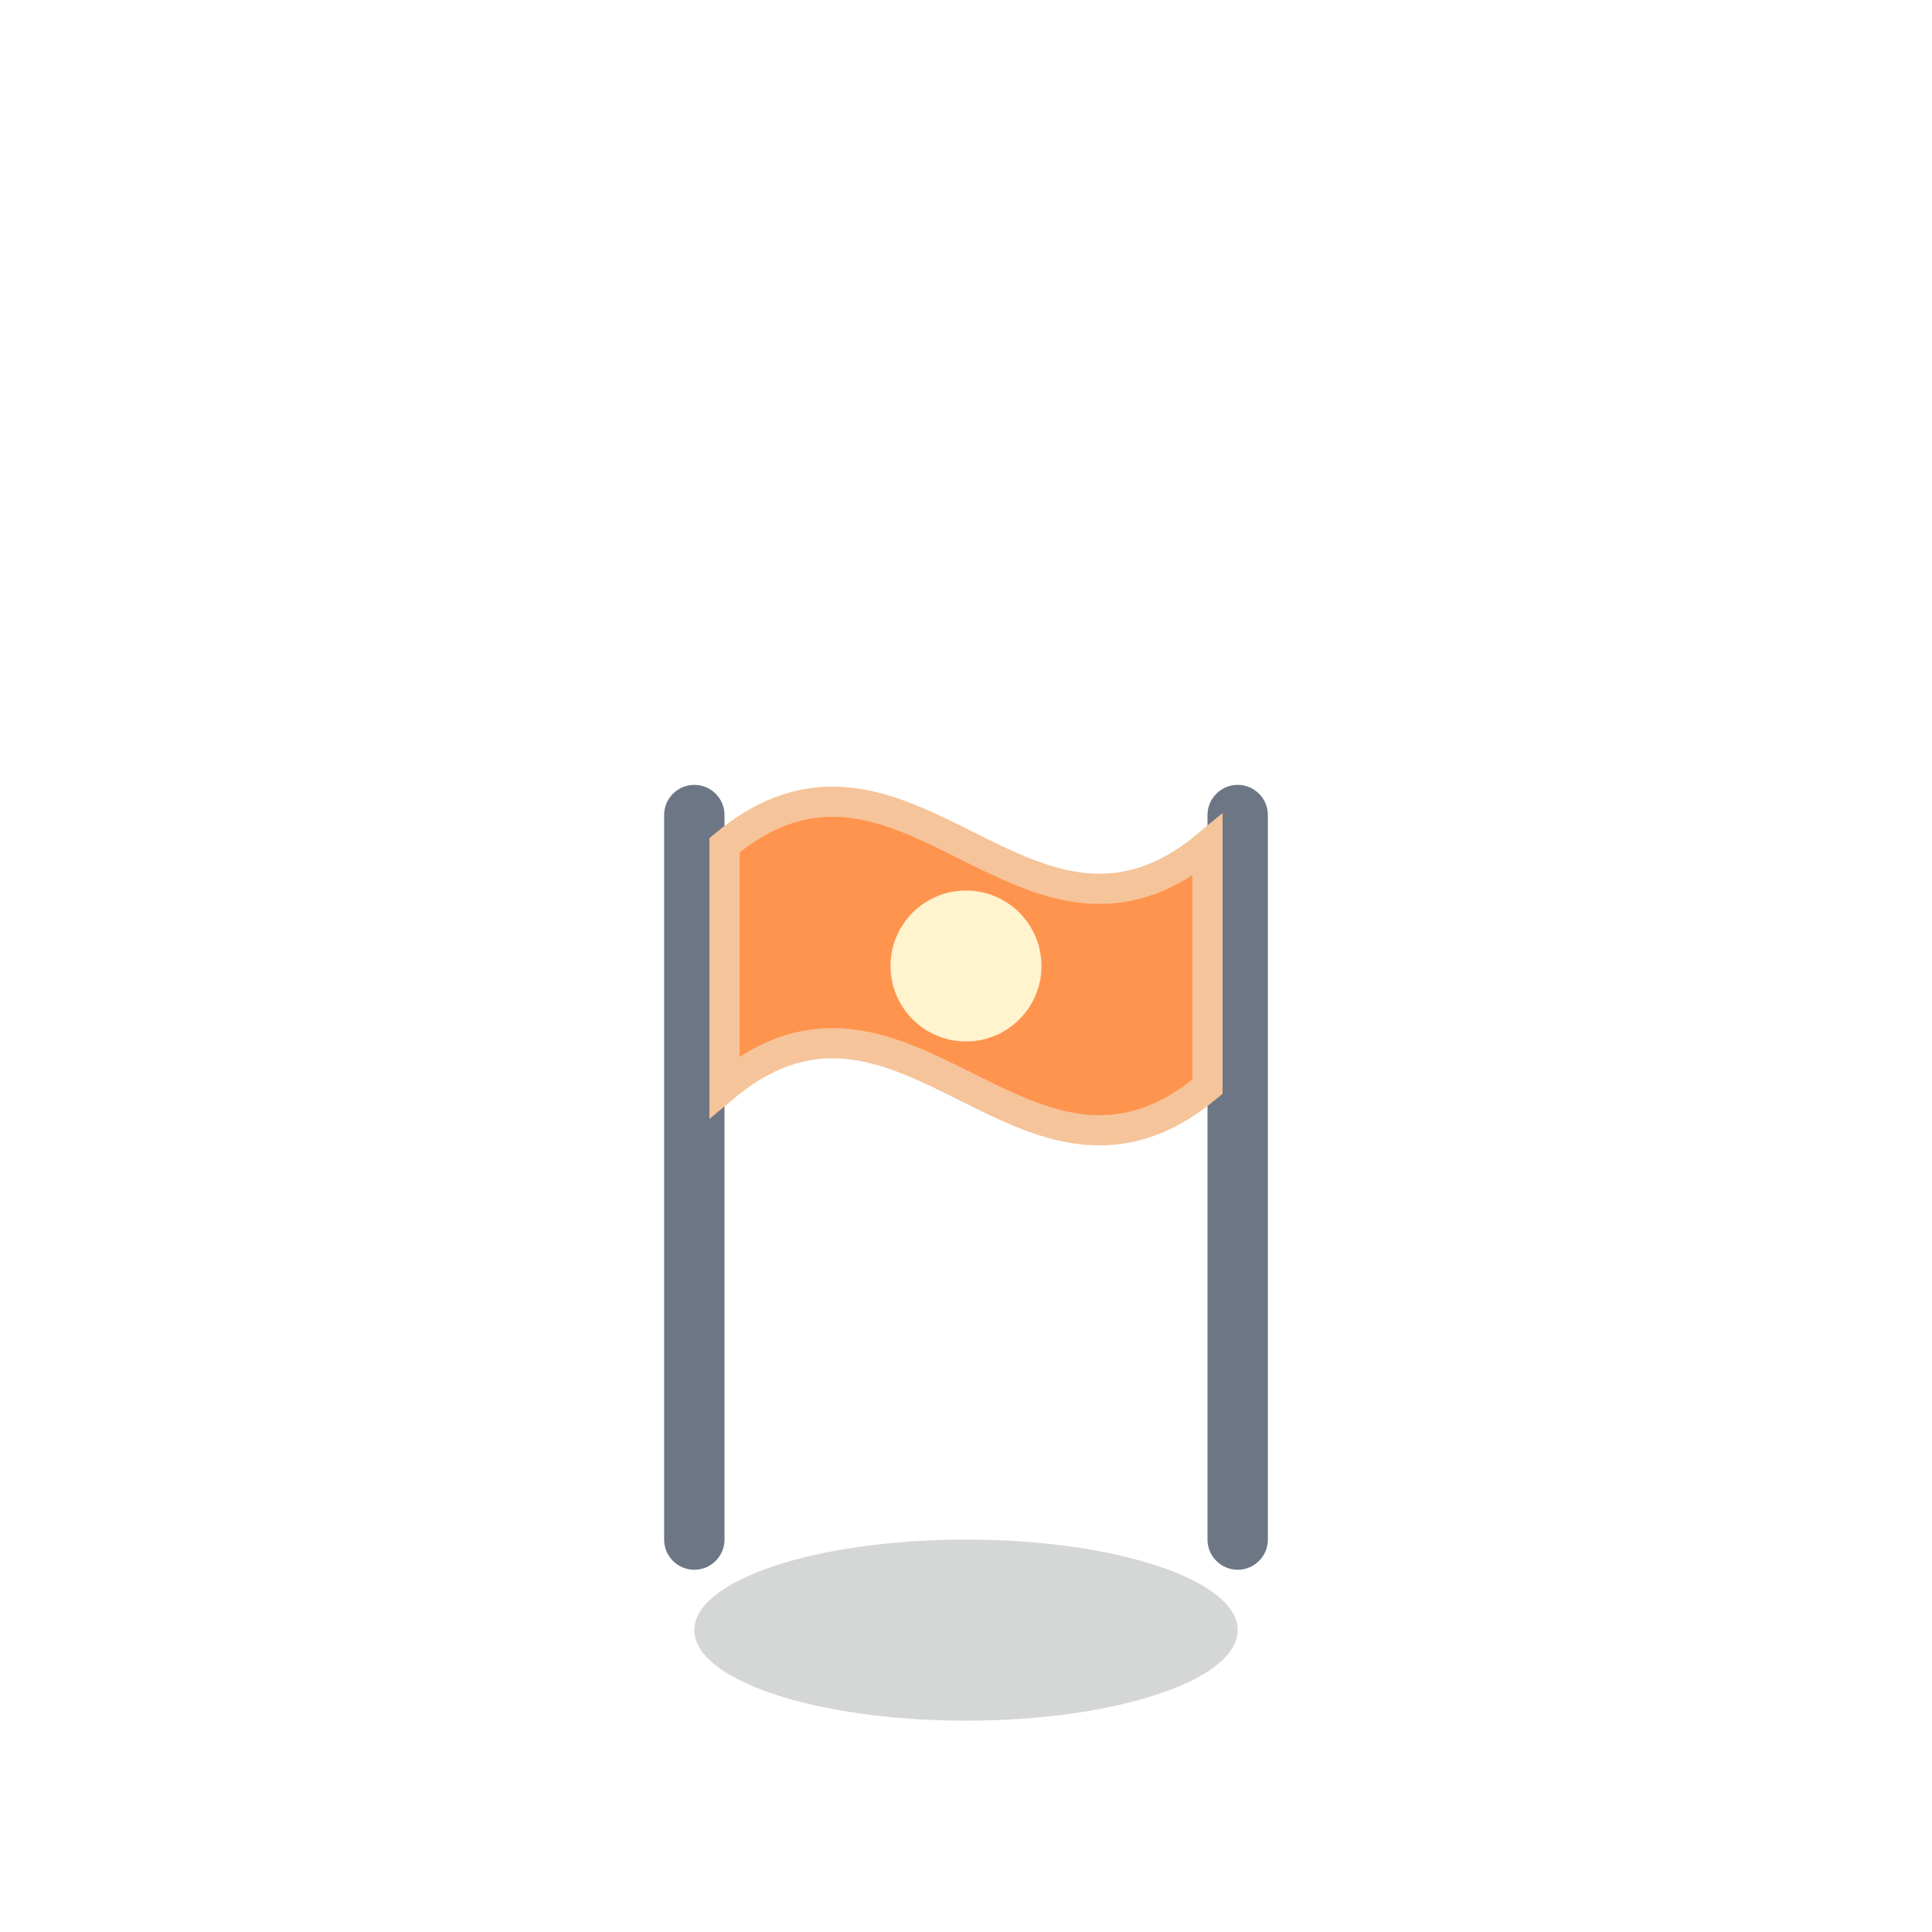
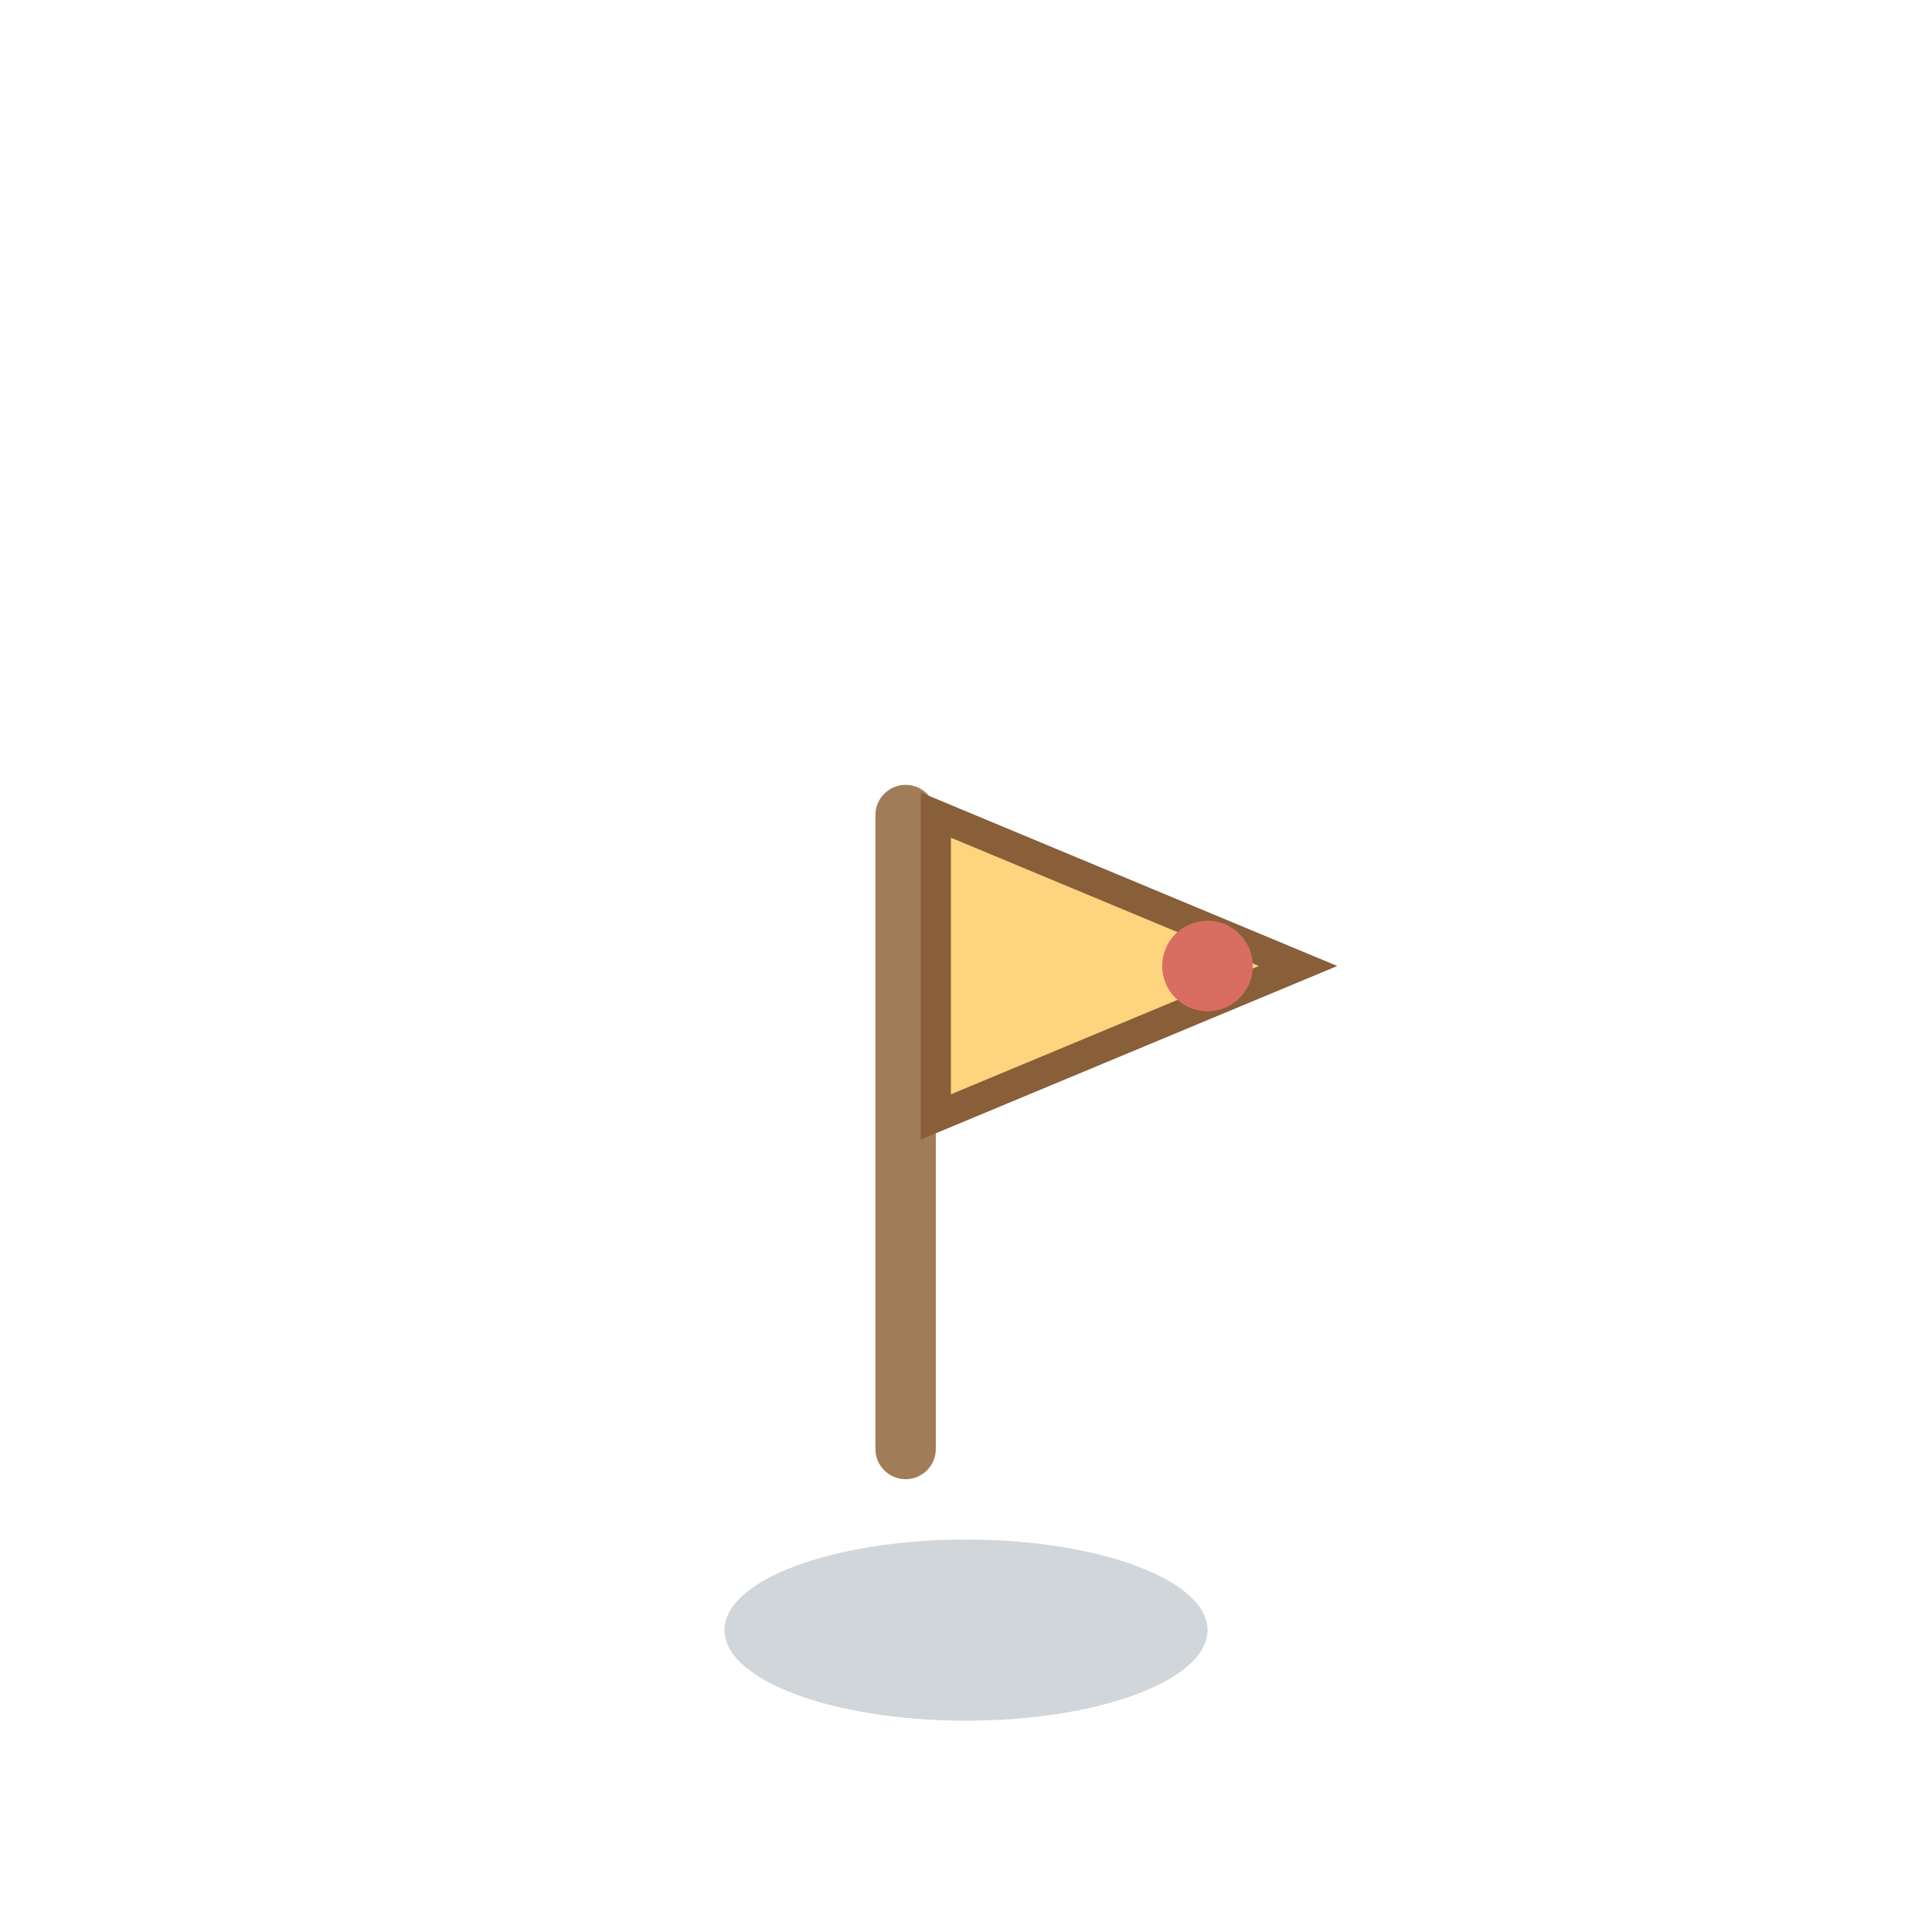
<svg xmlns="http://www.w3.org/2000/svg" width="128" height="128" viewBox="0 0 128 128" fill="none">
-   <ellipse cx="64" cy="108" rx="18" ry="6" fill="rgba(26,34,28,0.18)" />
-   <rect x="44" y="52" width="4" height="52" rx="2" fill="#6d7684" />
-   <rect x="80" y="52" width="4" height="52" rx="2" fill="#6d7684" />
-   <path d="M48 56 C60 46, 68 66, 80 56 L80 72 C68 82, 60 62, 48 72 Z" fill="#ff944f" stroke="#f6c49a" stroke-width="2" />
-   <circle cx="64" cy="64" r="5" fill="#fff4ce" />
+   <ellipse cx="64" cy="108" rx="16" ry="6" fill="#153244" opacity="0.2" />
+   <rect x="58" y="52" width="4" height="46" rx="2" fill="#a17c59" />
+   <polygon points="62,54 86,64 62,74" fill="#ffd47f" stroke="#885f39" stroke-width="2" />
+   <circle cx="80" cy="64" r="3" fill="#d96d62" />
</svg>
